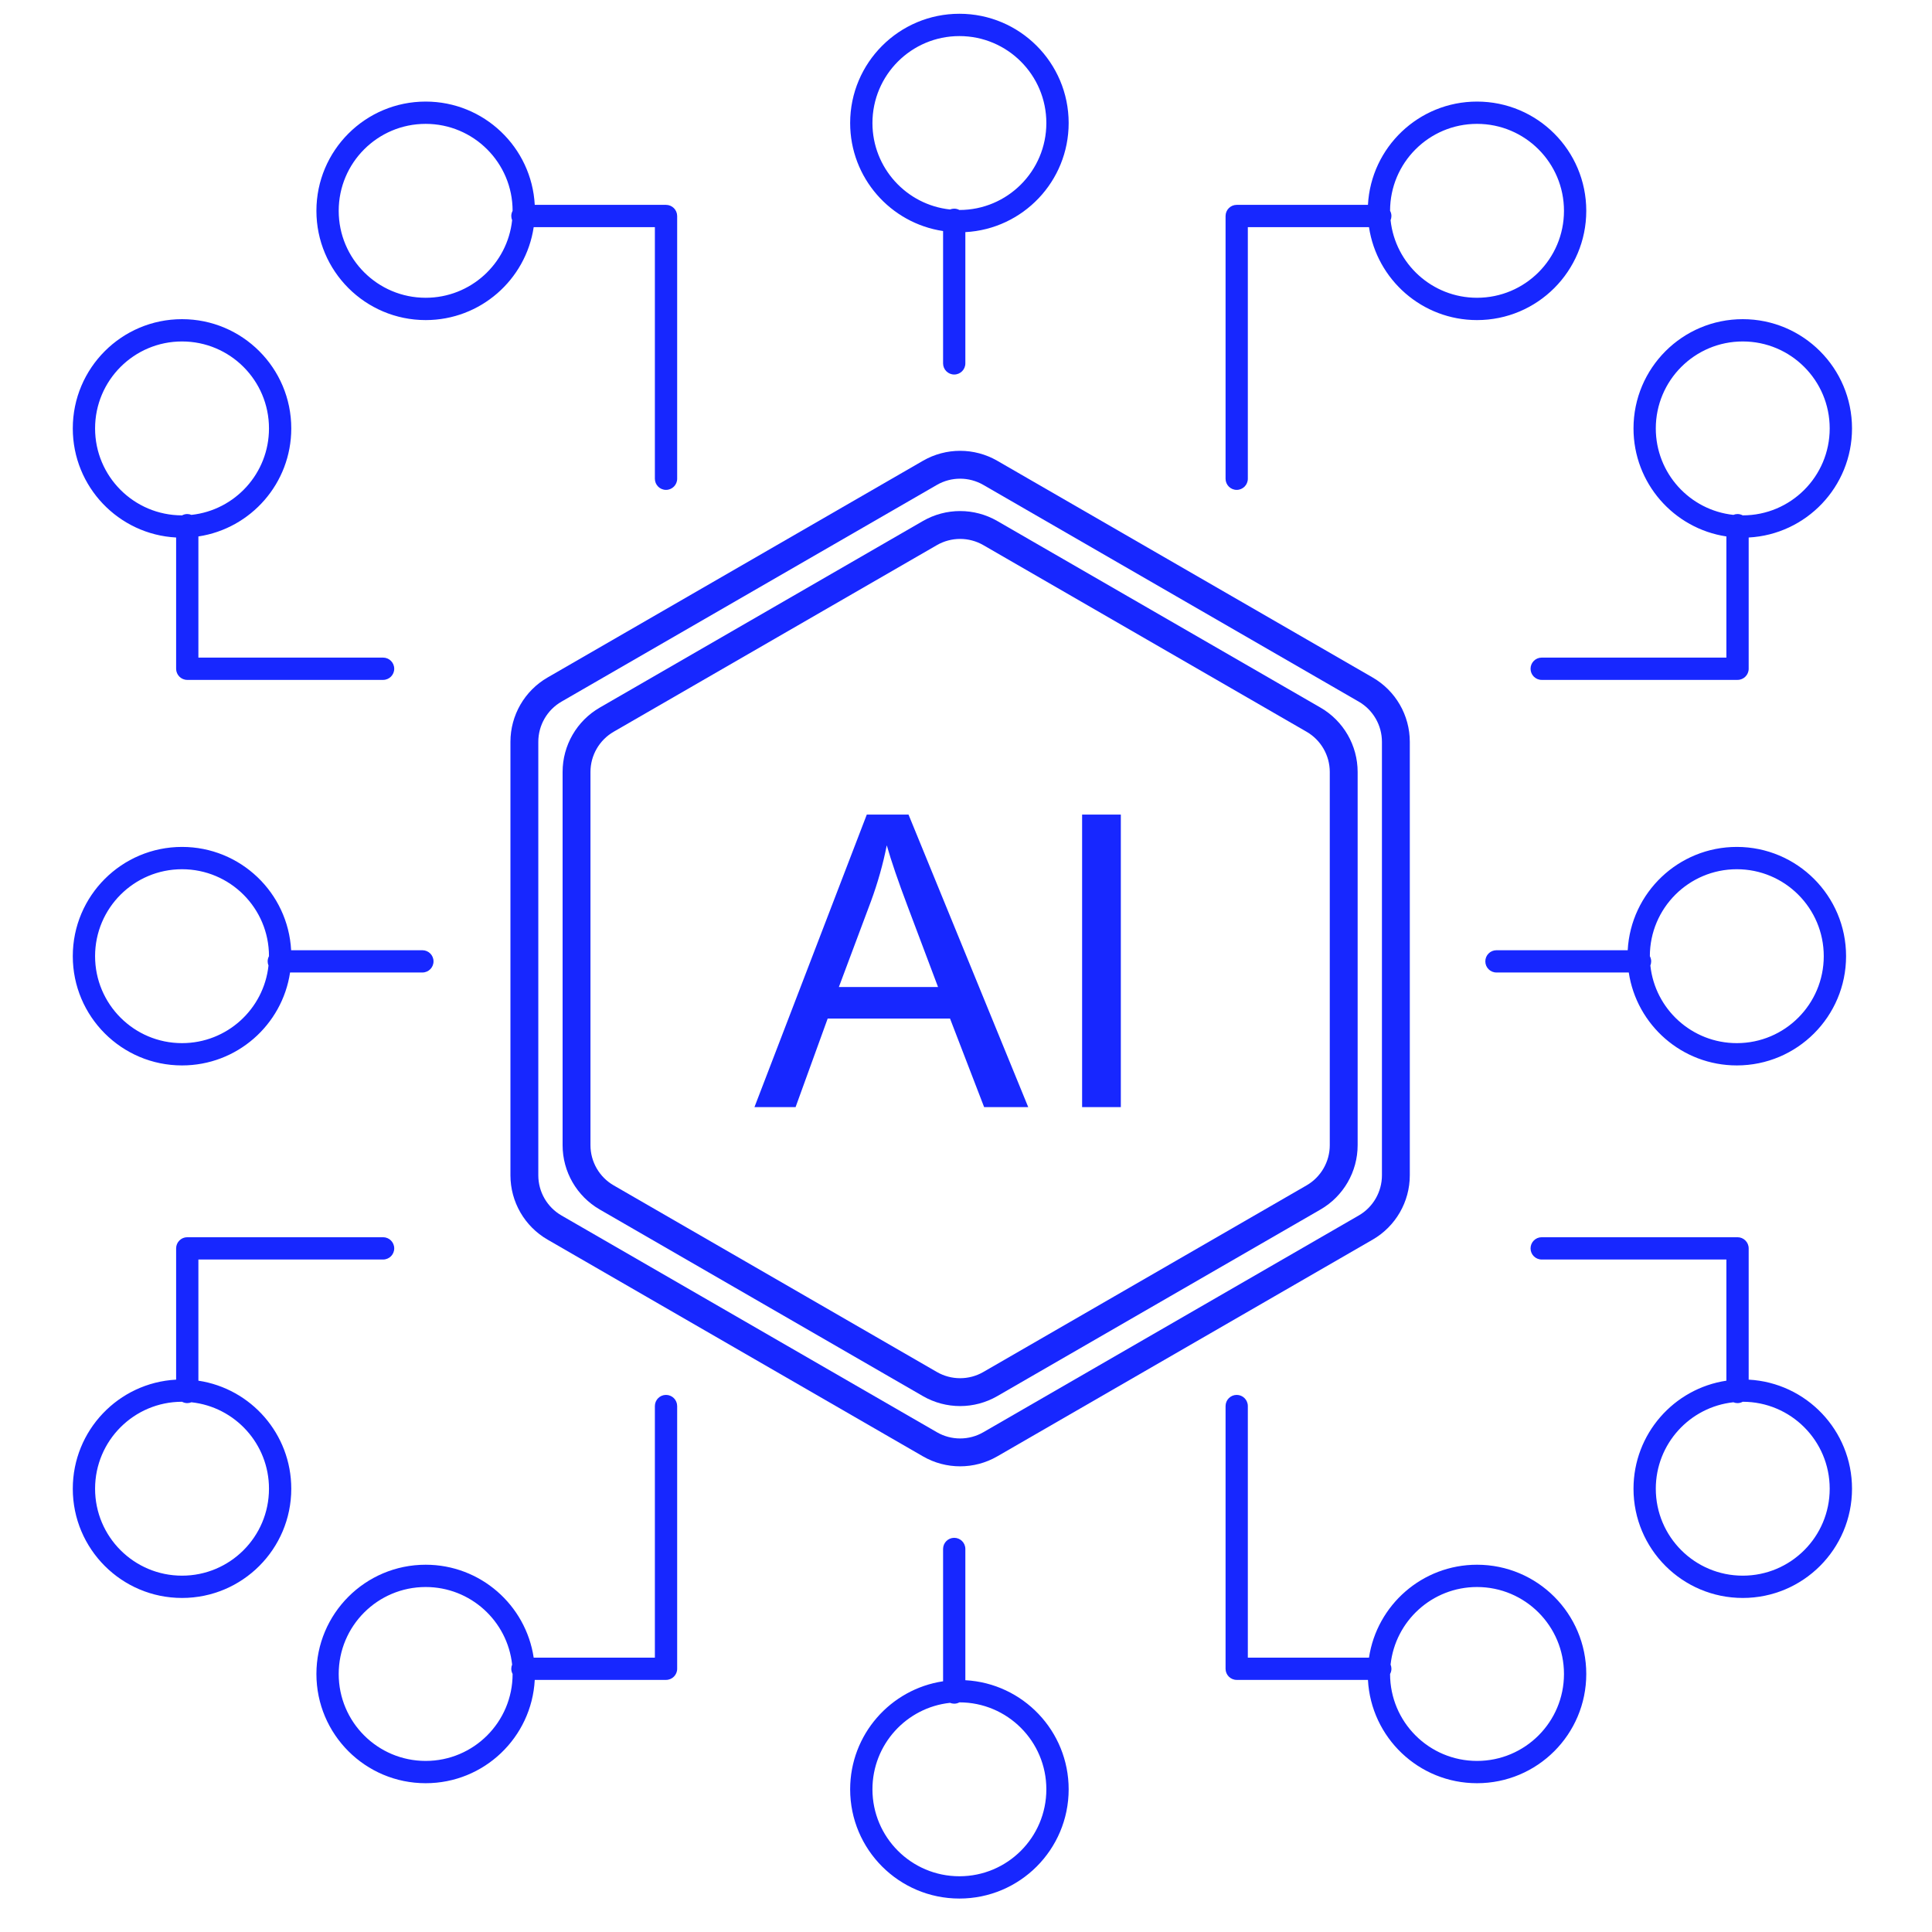
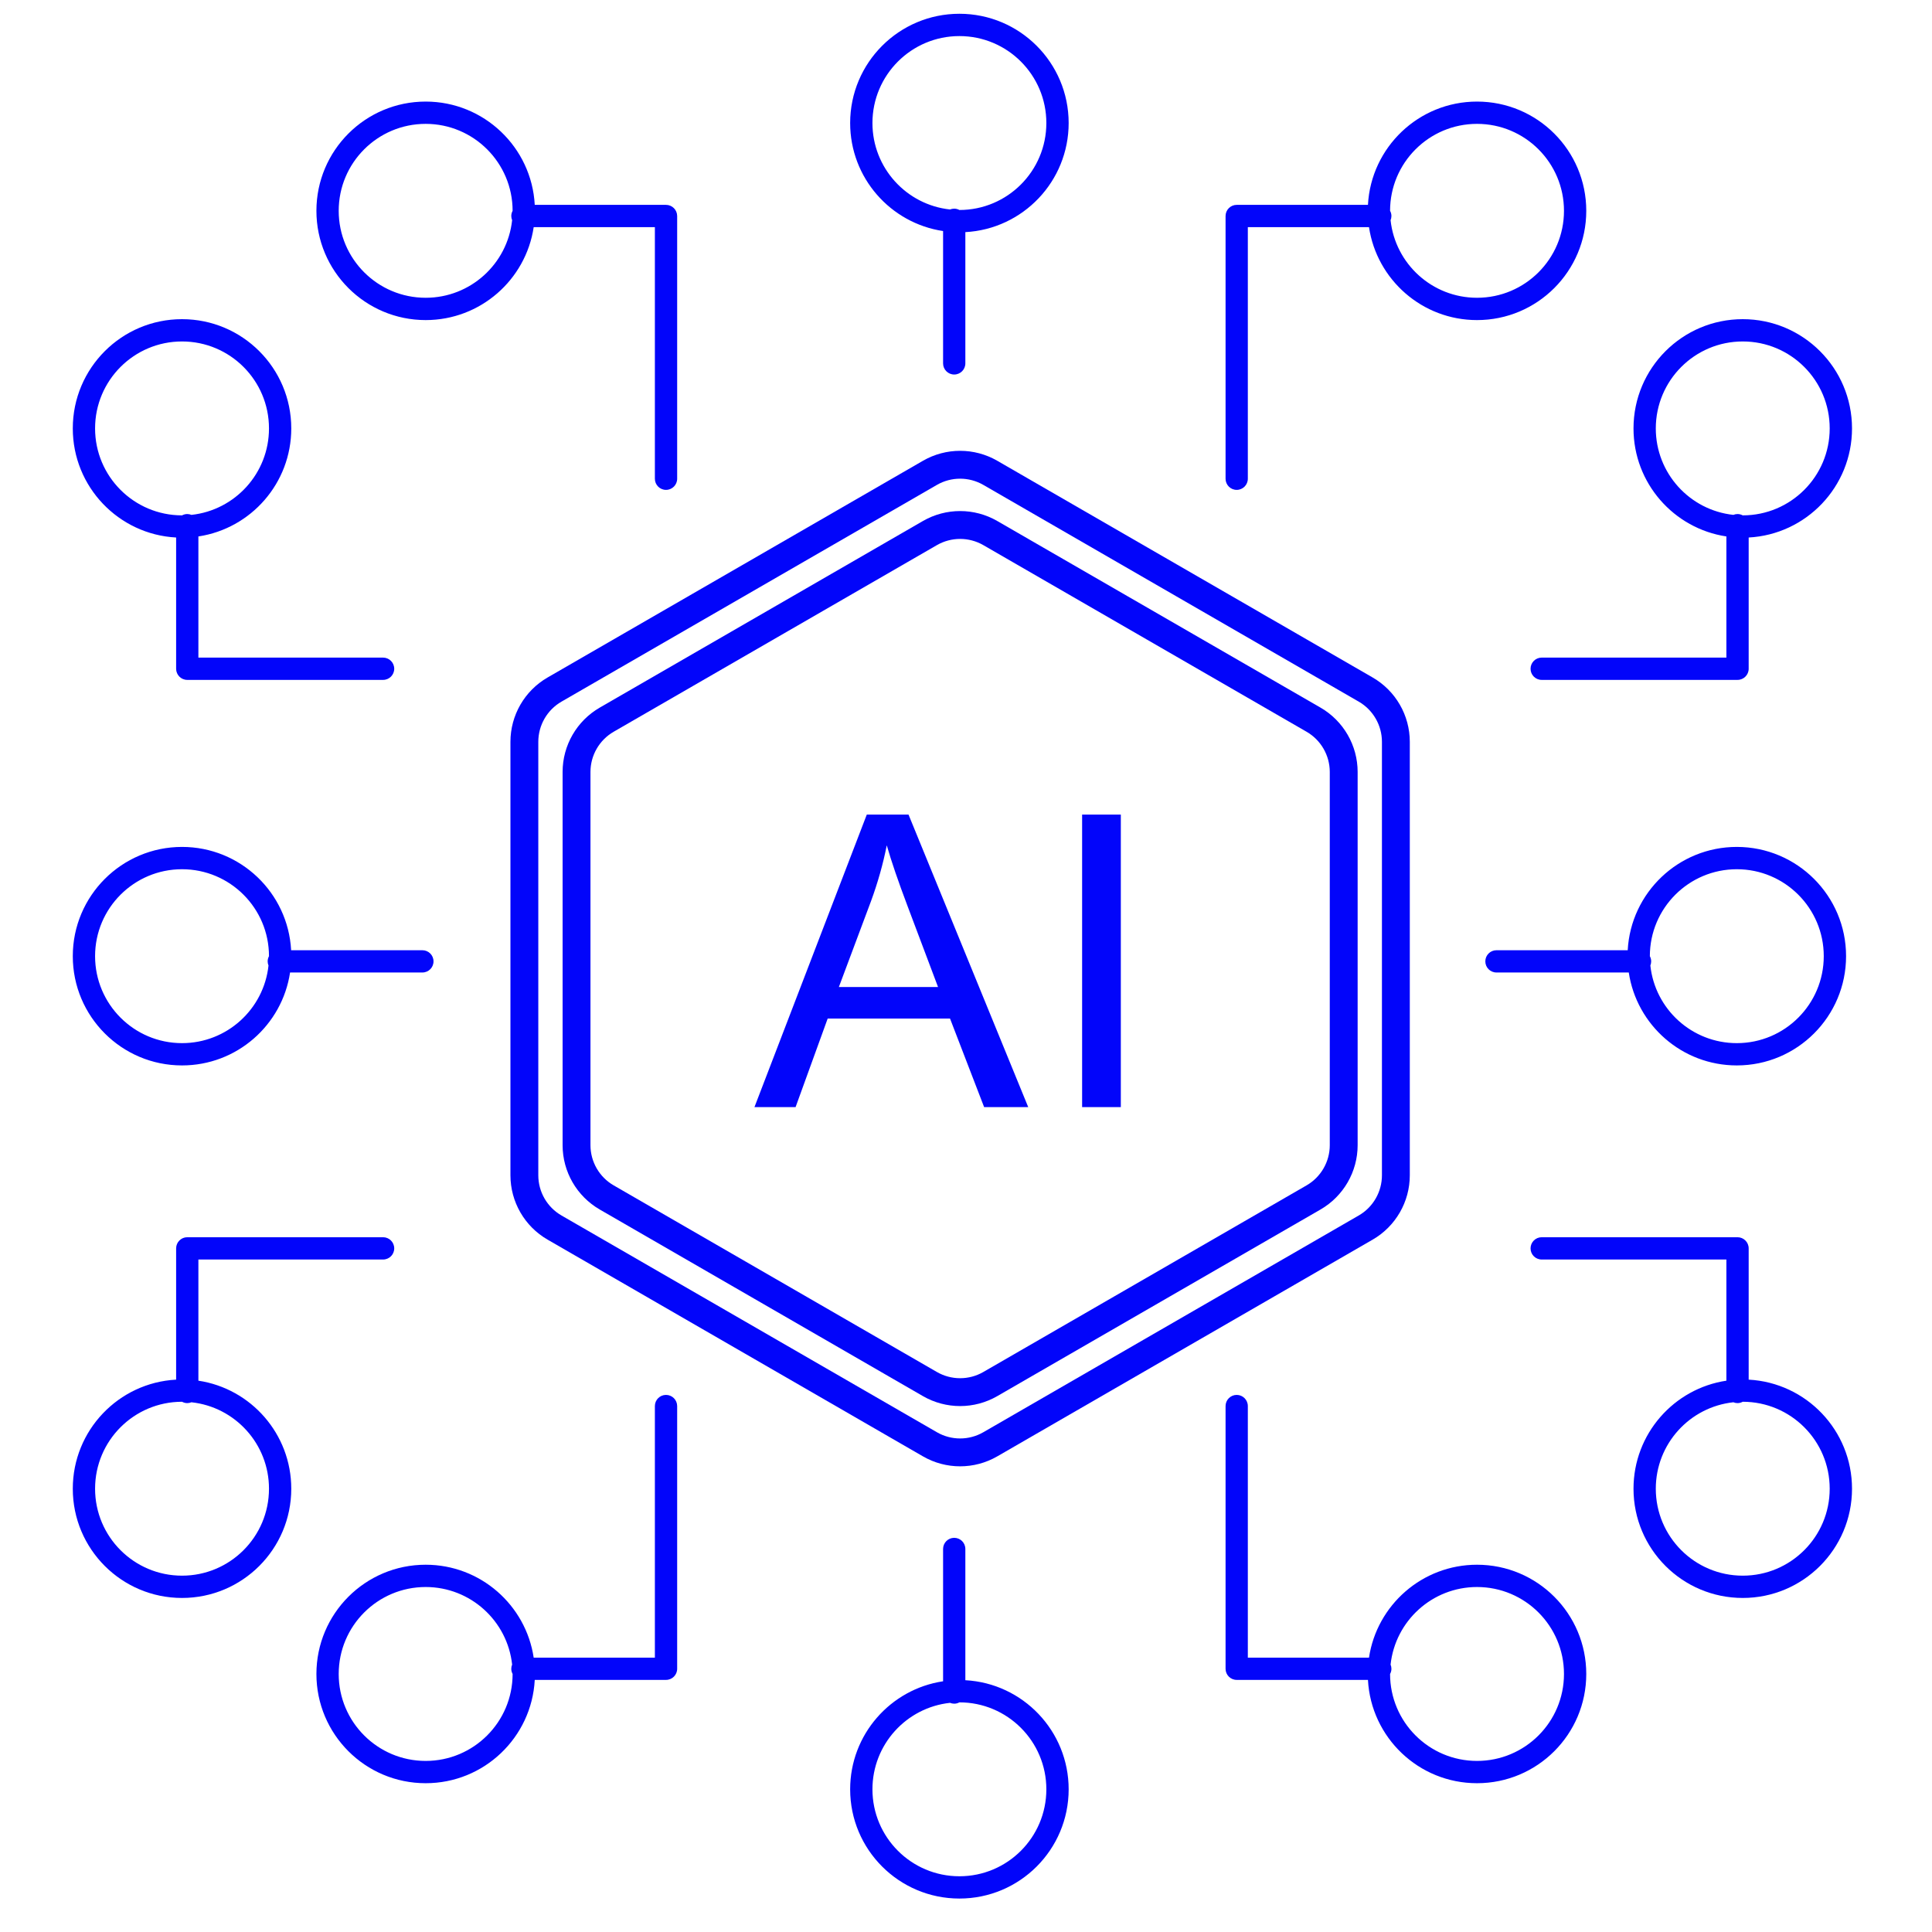
<svg xmlns="http://www.w3.org/2000/svg" width="80" height="80" viewBox="0 0 80 80" fill="none">
-   <path d="M31.24 45.844L35.892 33.73H37.62L42.577 45.844H40.751L39.338 42.175H34.273L32.943 45.844H31.24ZM34.736 40.87H38.842L37.578 37.515C37.193 36.496 36.906 35.658 36.719 35.003C36.565 35.78 36.347 36.551 36.066 37.317L34.736 40.87ZM44.808 45.844V33.73H46.411V45.844H44.808Z" fill="#1727FF" />
-   <path d="M61.16 4.206C63.659 4.206 65.684 6.231 65.684 8.73C65.684 11.228 63.659 13.254 61.16 13.254C58.892 13.254 57.014 11.584 56.687 9.406H51.67V19.823C51.67 20.078 51.464 20.285 51.209 20.285C50.954 20.285 50.748 20.078 50.748 19.823V8.945C50.748 8.69 50.954 8.483 51.209 8.483H56.644C56.771 6.1 58.745 4.206 61.16 4.206ZM61.16 5.129C59.172 5.129 57.561 6.74 57.56 8.728C57.595 8.793 57.616 8.866 57.616 8.945C57.616 9.006 57.603 9.065 57.581 9.118C57.775 10.924 59.303 12.33 61.16 12.33C63.149 12.33 64.761 10.718 64.761 8.73C64.761 6.741 63.149 5.129 61.16 5.129Z" fill="#1727FF" />
-   <path d="M61.16 73.839C63.659 73.839 65.684 71.814 65.684 69.316C65.684 66.817 63.659 64.792 61.16 64.792C58.892 64.792 57.014 66.462 56.687 68.639H51.67V58.222C51.67 57.967 51.464 57.76 51.209 57.76C50.955 57.76 50.748 57.967 50.748 58.222V69.1C50.748 69.355 50.954 69.561 51.209 69.561H56.644C56.771 71.945 58.744 73.839 61.16 73.839ZM61.16 72.916C59.172 72.916 57.561 71.305 57.56 69.317C57.595 69.252 57.616 69.179 57.616 69.1C57.616 69.039 57.603 68.981 57.581 68.927C57.775 67.121 59.303 65.715 61.16 65.715C63.149 65.715 64.761 67.327 64.761 69.316C64.761 71.304 63.149 72.916 61.16 72.916Z" fill="#1727FF" />
-   <path d="M17.626 4.206C15.127 4.206 13.102 6.231 13.102 8.73C13.102 11.228 15.127 13.253 17.626 13.254C19.894 13.254 21.773 11.584 22.099 9.406H27.117V19.823C27.117 20.078 27.323 20.285 27.578 20.285C27.833 20.285 28.04 20.078 28.04 19.823V8.945C28.039 8.69 27.833 8.483 27.578 8.483H22.143C22.015 6.1 20.041 4.206 17.626 4.206ZM17.626 5.129C19.614 5.129 21.226 6.741 21.226 8.73C21.192 8.794 21.171 8.867 21.171 8.945C21.171 9.006 21.184 9.065 21.206 9.118C21.012 10.924 19.483 12.33 17.626 12.33C15.637 12.33 14.025 10.718 14.025 8.73C14.025 6.741 15.637 5.129 17.626 5.129Z" fill="#1727FF" />
-   <path d="M44.251 5.094C44.25 2.596 42.225 0.57 39.727 0.57C37.229 0.57 35.203 2.596 35.203 5.094C35.203 7.363 36.873 9.241 39.051 9.567V15.047C39.051 15.302 39.257 15.508 39.512 15.508C39.767 15.508 39.973 15.302 39.973 15.047V9.612C42.357 9.484 44.251 7.51 44.251 5.094ZM43.327 5.094C43.327 7.083 41.715 8.695 39.727 8.695C39.663 8.661 39.59 8.64 39.512 8.64C39.45 8.64 39.392 8.652 39.338 8.674C37.533 8.481 36.126 6.951 36.126 5.094C36.127 3.106 37.738 1.494 39.727 1.494C41.715 1.494 43.327 3.106 43.327 5.094Z" fill="#1727FF" />
-   <path d="M7.537 35.069C5.039 35.07 3.014 37.095 3.014 39.593C3.014 42.091 5.039 44.117 7.537 44.117C9.806 44.117 11.684 42.447 12.011 40.269H17.49C17.745 40.269 17.951 40.063 17.951 39.808C17.951 39.553 17.745 39.347 17.49 39.347H12.055C11.927 36.963 9.953 35.069 7.537 35.069ZM7.537 35.993C9.526 35.993 11.138 37.605 11.138 39.593C11.104 39.657 11.083 39.73 11.083 39.808C11.083 39.869 11.096 39.928 11.118 39.981C10.924 41.787 9.395 43.194 7.537 43.194C5.549 43.194 3.937 41.581 3.937 39.593C3.937 37.605 5.549 35.993 7.537 35.993Z" fill="#1727FF" />
-   <path d="M44.251 74.092C44.25 76.59 42.225 78.615 39.727 78.615C37.229 78.615 35.203 76.59 35.203 74.092C35.203 71.823 36.873 69.945 39.051 69.618V64.139C39.051 63.884 39.257 63.678 39.512 63.678C39.767 63.678 39.973 63.884 39.973 64.139V69.574C42.357 69.702 44.251 71.676 44.251 74.092ZM43.327 74.092C43.327 72.103 41.715 70.491 39.727 70.491C39.663 70.525 39.59 70.546 39.512 70.546C39.45 70.546 39.392 70.533 39.338 70.511C37.533 70.705 36.126 72.234 36.126 74.092C36.127 76.08 37.738 77.692 39.727 77.692C41.715 77.692 43.327 76.08 43.327 74.092Z" fill="#1727FF" />
-   <path d="M71.918 35.069C74.416 35.07 76.442 37.095 76.442 39.593C76.441 42.091 74.416 44.117 71.918 44.117C69.649 44.117 67.771 42.447 67.444 40.269H61.965C61.71 40.269 61.504 40.063 61.504 39.808C61.504 39.553 61.71 39.347 61.965 39.347H67.4C67.528 36.963 69.502 35.069 71.918 35.069ZM71.918 35.993C69.929 35.993 68.317 37.605 68.317 39.593C68.351 39.657 68.372 39.73 68.372 39.808C68.372 39.869 68.359 39.928 68.338 39.981C68.531 41.787 70.06 43.194 71.918 43.194C73.906 43.194 75.518 41.581 75.518 39.593C75.518 37.605 73.906 35.993 71.918 35.993Z" fill="#1727FF" />
-   <path d="M17.626 73.839C15.127 73.839 13.102 71.814 13.102 69.316C13.102 66.817 15.127 64.792 17.626 64.792C19.894 64.792 21.772 66.462 22.099 68.639H27.117V58.222C27.117 57.967 27.323 57.76 27.578 57.76C27.833 57.76 28.039 57.967 28.04 58.222V69.1C28.04 69.355 27.833 69.561 27.578 69.561H22.143C22.016 71.945 20.042 73.839 17.626 73.839ZM17.626 72.916C19.614 72.916 21.226 71.304 21.226 69.316C21.192 69.251 21.171 69.178 21.171 69.1C21.171 69.039 21.184 68.981 21.206 68.927C21.012 67.121 19.483 65.715 17.626 65.715C15.637 65.715 14.025 67.327 14.025 69.316C14.025 71.304 15.637 72.916 17.626 72.916Z" fill="#1727FF" />
-   <path d="M76.688 17.74C76.687 15.241 74.662 13.216 72.164 13.216C69.665 13.216 67.64 15.241 67.64 17.74C67.64 20.008 69.309 21.886 71.486 22.213V27.23H63.838C63.583 27.23 63.377 27.437 63.377 27.692C63.377 27.946 63.583 28.153 63.838 28.153H71.947C72.202 28.153 72.409 27.946 72.409 27.692V22.257C74.793 22.13 76.688 20.156 76.688 17.74ZM75.764 17.74C75.764 19.728 74.152 21.34 72.164 21.34H72.162C72.098 21.306 72.025 21.285 71.947 21.285C71.886 21.285 71.828 21.298 71.775 21.32C69.969 21.126 68.563 19.597 68.563 17.74C68.564 15.751 70.175 14.139 72.164 14.139C74.152 14.139 75.764 15.751 75.764 17.74Z" fill="#1727FF" />
-   <path d="M3.014 17.74C3.014 15.241 5.039 13.216 7.537 13.216C10.036 13.216 12.061 15.241 12.061 17.74C12.061 20.008 10.392 21.886 8.215 22.213V27.23H15.863C16.118 27.23 16.324 27.437 16.324 27.692C16.324 27.946 16.118 28.153 15.863 28.153H7.754C7.499 28.153 7.293 27.946 7.293 27.692V22.257C4.908 22.13 3.014 20.156 3.014 17.74ZM3.937 17.74C3.937 19.728 5.549 21.34 7.537 21.34H7.539C7.603 21.306 7.676 21.285 7.754 21.285C7.815 21.285 7.873 21.298 7.927 21.32C9.732 21.126 11.138 19.597 11.138 17.74C11.138 15.751 9.526 14.139 7.537 14.139C5.549 14.139 3.937 15.751 3.937 17.74Z" fill="#1727FF" />
-   <path d="M76.688 61.645C76.688 64.143 74.662 66.168 72.164 66.168C69.665 66.168 67.64 64.143 67.64 61.645C67.64 59.377 69.309 57.498 71.486 57.171V52.154H63.838C63.583 52.154 63.377 51.948 63.377 51.693C63.377 51.438 63.583 51.231 63.838 51.231H71.947C72.202 51.231 72.409 51.438 72.409 51.693V57.128C74.793 57.255 76.688 59.228 76.688 61.645ZM75.764 61.645C75.764 59.656 74.152 58.044 72.164 58.044C72.099 58.078 72.026 58.1 71.947 58.1C71.886 58.1 71.828 58.087 71.775 58.065C69.969 58.259 68.563 59.788 68.563 61.645C68.563 63.633 70.175 65.245 72.164 65.245C74.152 65.245 75.764 63.633 75.764 61.645Z" fill="#1727FF" />
-   <path d="M3.014 61.645C3.014 64.143 5.039 66.168 7.537 66.168C10.036 66.168 12.061 64.143 12.061 61.645C12.061 59.377 10.392 57.498 8.215 57.171V52.154H15.863C16.118 52.154 16.324 51.948 16.324 51.693C16.324 51.438 16.118 51.231 15.863 51.231H7.754C7.499 51.231 7.293 51.438 7.293 51.693V57.128C4.908 57.255 3.014 59.228 3.014 61.645ZM3.937 61.645C3.937 59.656 5.549 58.044 7.537 58.044C7.602 58.078 7.675 58.1 7.754 58.1C7.815 58.1 7.873 58.087 7.927 58.065C9.732 58.259 11.138 59.788 11.138 61.645C11.138 63.633 9.526 65.245 7.537 65.245C5.549 65.245 3.937 63.633 3.937 61.645Z" fill="#1727FF" />
-   <path d="M38.507 19.579C39.28 19.133 40.233 19.133 41.006 19.579L56.55 28.553C57.323 28.999 57.8 29.825 57.8 30.718V48.666C57.8 49.559 57.323 50.385 56.55 50.831L41.007 59.805C40.233 60.252 39.279 60.252 38.506 59.805L22.963 50.831C22.189 50.385 21.713 49.559 21.713 48.666V30.718C21.713 29.825 22.189 28.999 22.963 28.553L38.507 19.579Z" stroke="#1727FF" stroke-width="1.154" />
-   <path d="M38.506 22.073C39.28 21.627 40.233 21.627 41.006 22.073L54.39 29.8C55.163 30.247 55.64 31.072 55.64 31.965V47.419C55.64 48.312 55.163 49.137 54.39 49.584L41.006 57.311C40.233 57.757 39.28 57.757 38.506 57.311L25.123 49.584C24.349 49.137 23.873 48.312 23.873 47.419V31.965C23.873 31.072 24.349 30.247 25.123 29.8L38.506 22.073Z" stroke="#1727FF" stroke-width="1.154" />
+   <path d="M31.24 45.844L35.892 33.73H37.62L42.577 45.844H40.751L39.338 42.175H34.273L32.943 45.844H31.24ZM34.736 40.87H38.842L37.578 37.515C37.193 36.496 36.906 35.658 36.719 35.003C36.565 35.78 36.347 36.551 36.066 37.317L34.736 40.87ZM44.808 45.844V33.73H46.411V45.844H44.808Z" fill="#0205FA" />
+   <path d="M61.16 4.206C63.659 4.206 65.684 6.231 65.684 8.73C65.684 11.228 63.659 13.254 61.16 13.254C58.892 13.254 57.014 11.584 56.687 9.406H51.67V19.823C51.67 20.078 51.464 20.285 51.209 20.285C50.954 20.285 50.748 20.078 50.748 19.823V8.945C50.748 8.69 50.954 8.483 51.209 8.483H56.644C56.771 6.1 58.745 4.206 61.16 4.206ZM61.16 5.129C59.172 5.129 57.561 6.74 57.56 8.728C57.595 8.793 57.616 8.866 57.616 8.945C57.616 9.006 57.603 9.065 57.581 9.118C57.775 10.924 59.303 12.33 61.16 12.33C63.149 12.33 64.761 10.718 64.761 8.73C64.761 6.741 63.149 5.129 61.16 5.129Z" fill="#0205FA" />
+   <path d="M61.16 73.839C63.659 73.839 65.684 71.814 65.684 69.316C65.684 66.817 63.659 64.792 61.16 64.792C58.892 64.792 57.014 66.462 56.687 68.639H51.67V58.222C51.67 57.967 51.464 57.76 51.209 57.76C50.955 57.76 50.748 57.967 50.748 58.222V69.1C50.748 69.355 50.954 69.561 51.209 69.561H56.644C56.771 71.945 58.744 73.839 61.16 73.839ZM61.16 72.916C59.172 72.916 57.561 71.305 57.56 69.317C57.595 69.252 57.616 69.179 57.616 69.1C57.616 69.039 57.603 68.981 57.581 68.927C57.775 67.121 59.303 65.715 61.16 65.715C63.149 65.715 64.761 67.327 64.761 69.316C64.761 71.304 63.149 72.916 61.16 72.916Z" fill="#0205FA" />
+   <path d="M17.626 4.206C15.127 4.206 13.102 6.231 13.102 8.73C13.102 11.228 15.127 13.253 17.626 13.254C19.894 13.254 21.773 11.584 22.099 9.406H27.117V19.823C27.117 20.078 27.323 20.285 27.578 20.285C27.833 20.285 28.04 20.078 28.04 19.823V8.945C28.039 8.69 27.833 8.483 27.578 8.483H22.143C22.015 6.1 20.041 4.206 17.626 4.206ZM17.626 5.129C19.614 5.129 21.226 6.741 21.226 8.73C21.192 8.794 21.171 8.867 21.171 8.945C21.171 9.006 21.184 9.065 21.206 9.118C21.012 10.924 19.483 12.33 17.626 12.33C15.637 12.33 14.025 10.718 14.025 8.73C14.025 6.741 15.637 5.129 17.626 5.129Z" fill="#0205FA" />
+   <path d="M44.251 5.094C44.25 2.596 42.225 0.57 39.727 0.57C37.229 0.57 35.203 2.596 35.203 5.094C35.203 7.363 36.873 9.241 39.051 9.567V15.047C39.051 15.302 39.257 15.508 39.512 15.508C39.767 15.508 39.973 15.302 39.973 15.047V9.612C42.357 9.484 44.251 7.51 44.251 5.094ZM43.327 5.094C43.327 7.083 41.715 8.695 39.727 8.695C39.663 8.661 39.59 8.64 39.512 8.64C39.45 8.64 39.392 8.652 39.338 8.674C37.533 8.481 36.126 6.951 36.126 5.094C36.127 3.106 37.738 1.494 39.727 1.494C41.715 1.494 43.327 3.106 43.327 5.094Z" fill="#0205FA" />
+   <path d="M7.537 35.069C5.039 35.07 3.014 37.095 3.014 39.593C3.014 42.091 5.039 44.117 7.537 44.117C9.806 44.117 11.684 42.447 12.011 40.269H17.49C17.745 40.269 17.951 40.063 17.951 39.808C17.951 39.553 17.745 39.347 17.49 39.347H12.055C11.927 36.963 9.953 35.069 7.537 35.069ZM7.537 35.993C9.526 35.993 11.138 37.605 11.138 39.593C11.104 39.657 11.083 39.73 11.083 39.808C11.083 39.869 11.096 39.928 11.118 39.981C10.924 41.787 9.395 43.194 7.537 43.194C5.549 43.194 3.937 41.581 3.937 39.593C3.937 37.605 5.549 35.993 7.537 35.993Z" fill="#0205FA" />
+   <path d="M44.251 74.092C44.25 76.59 42.225 78.615 39.727 78.615C37.229 78.615 35.203 76.59 35.203 74.092C35.203 71.823 36.873 69.945 39.051 69.618V64.139C39.051 63.884 39.257 63.678 39.512 63.678C39.767 63.678 39.973 63.884 39.973 64.139V69.574C42.357 69.702 44.251 71.676 44.251 74.092ZM43.327 74.092C43.327 72.103 41.715 70.491 39.727 70.491C39.663 70.525 39.59 70.546 39.512 70.546C39.45 70.546 39.392 70.533 39.338 70.511C37.533 70.705 36.126 72.234 36.126 74.092C36.127 76.08 37.738 77.692 39.727 77.692C41.715 77.692 43.327 76.08 43.327 74.092Z" fill="#0205FA" />
+   <path d="M71.918 35.069C74.416 35.07 76.442 37.095 76.442 39.593C76.441 42.091 74.416 44.117 71.918 44.117C69.649 44.117 67.771 42.447 67.444 40.269H61.965C61.71 40.269 61.504 40.063 61.504 39.808C61.504 39.553 61.71 39.347 61.965 39.347H67.4C67.528 36.963 69.502 35.069 71.918 35.069ZM71.918 35.993C69.929 35.993 68.317 37.605 68.317 39.593C68.351 39.657 68.372 39.73 68.372 39.808C68.372 39.869 68.359 39.928 68.338 39.981C68.531 41.787 70.06 43.194 71.918 43.194C73.906 43.194 75.518 41.581 75.518 39.593C75.518 37.605 73.906 35.993 71.918 35.993Z" fill="#0205FA" />
+   <path d="M17.626 73.839C15.127 73.839 13.102 71.814 13.102 69.316C13.102 66.817 15.127 64.792 17.626 64.792C19.894 64.792 21.772 66.462 22.099 68.639H27.117V58.222C27.117 57.967 27.323 57.76 27.578 57.76C27.833 57.76 28.039 57.967 28.04 58.222V69.1C28.04 69.355 27.833 69.561 27.578 69.561H22.143C22.016 71.945 20.042 73.839 17.626 73.839ZM17.626 72.916C19.614 72.916 21.226 71.304 21.226 69.316C21.192 69.251 21.171 69.178 21.171 69.1C21.171 69.039 21.184 68.981 21.206 68.927C21.012 67.121 19.483 65.715 17.626 65.715C15.637 65.715 14.025 67.327 14.025 69.316C14.025 71.304 15.637 72.916 17.626 72.916Z" fill="#0205FA" />
+   <path d="M76.688 17.74C76.687 15.241 74.662 13.216 72.164 13.216C69.665 13.216 67.64 15.241 67.64 17.74C67.64 20.008 69.309 21.886 71.486 22.213V27.23H63.838C63.583 27.23 63.377 27.437 63.377 27.692C63.377 27.946 63.583 28.153 63.838 28.153H71.947C72.202 28.153 72.409 27.946 72.409 27.692V22.257C74.793 22.13 76.688 20.156 76.688 17.74ZM75.764 17.74C75.764 19.728 74.152 21.34 72.164 21.34H72.162C72.098 21.306 72.025 21.285 71.947 21.285C71.886 21.285 71.828 21.298 71.775 21.32C69.969 21.126 68.563 19.597 68.563 17.74C68.564 15.751 70.175 14.139 72.164 14.139C74.152 14.139 75.764 15.751 75.764 17.74Z" fill="#0205FA" />
+   <path d="M3.014 17.74C3.014 15.241 5.039 13.216 7.537 13.216C10.036 13.216 12.061 15.241 12.061 17.74C12.061 20.008 10.392 21.886 8.215 22.213V27.23H15.863C16.118 27.23 16.324 27.437 16.324 27.692C16.324 27.946 16.118 28.153 15.863 28.153H7.754C7.499 28.153 7.293 27.946 7.293 27.692V22.257C4.908 22.13 3.014 20.156 3.014 17.74ZM3.937 17.74C3.937 19.728 5.549 21.34 7.537 21.34H7.539C7.603 21.306 7.676 21.285 7.754 21.285C7.815 21.285 7.873 21.298 7.927 21.32C9.732 21.126 11.138 19.597 11.138 17.74C11.138 15.751 9.526 14.139 7.537 14.139C5.549 14.139 3.937 15.751 3.937 17.74Z" fill="#0205FA" />
+   <path d="M76.688 61.645C76.688 64.143 74.662 66.168 72.164 66.168C69.665 66.168 67.64 64.143 67.64 61.645C67.64 59.377 69.309 57.498 71.486 57.171V52.154H63.838C63.583 52.154 63.377 51.948 63.377 51.693C63.377 51.438 63.583 51.231 63.838 51.231H71.947C72.202 51.231 72.409 51.438 72.409 51.693V57.128C74.793 57.255 76.688 59.228 76.688 61.645ZM75.764 61.645C75.764 59.656 74.152 58.044 72.164 58.044C72.099 58.078 72.026 58.1 71.947 58.1C71.886 58.1 71.828 58.087 71.775 58.065C69.969 58.259 68.563 59.788 68.563 61.645C68.563 63.633 70.175 65.245 72.164 65.245C74.152 65.245 75.764 63.633 75.764 61.645Z" fill="#0205FA" />
+   <path d="M3.014 61.645C3.014 64.143 5.039 66.168 7.537 66.168C10.036 66.168 12.061 64.143 12.061 61.645C12.061 59.377 10.392 57.498 8.215 57.171V52.154H15.863C16.118 52.154 16.324 51.948 16.324 51.693C16.324 51.438 16.118 51.231 15.863 51.231H7.754C7.499 51.231 7.293 51.438 7.293 51.693V57.128C4.908 57.255 3.014 59.228 3.014 61.645ZM3.937 61.645C3.937 59.656 5.549 58.044 7.537 58.044C7.602 58.078 7.675 58.1 7.754 58.1C7.815 58.1 7.873 58.087 7.927 58.065C9.732 58.259 11.138 59.788 11.138 61.645C11.138 63.633 9.526 65.245 7.537 65.245C5.549 65.245 3.937 63.633 3.937 61.645Z" fill="#0205FA" />
+   <path d="M38.507 19.579C39.28 19.133 40.233 19.133 41.006 19.579L56.55 28.553C57.323 28.999 57.8 29.825 57.8 30.718V48.666C57.8 49.559 57.323 50.385 56.55 50.831L41.007 59.805C40.233 60.252 39.279 60.252 38.506 59.805L22.963 50.831C22.189 50.385 21.713 49.559 21.713 48.666V30.718C21.713 29.825 22.189 28.999 22.963 28.553L38.507 19.579Z" stroke="#0205FA" stroke-width="1.154" />
+   <path d="M38.506 22.073C39.28 21.627 40.233 21.627 41.006 22.073L54.39 29.8C55.163 30.247 55.64 31.072 55.64 31.965V47.419C55.64 48.312 55.163 49.137 54.39 49.584L41.006 57.311C40.233 57.757 39.28 57.757 38.506 57.311L25.123 49.584C24.349 49.137 23.873 48.312 23.873 47.419V31.965C23.873 31.072 24.349 30.247 25.123 29.8L38.506 22.073Z" stroke="#0205FA" stroke-width="1.154" />
</svg>
